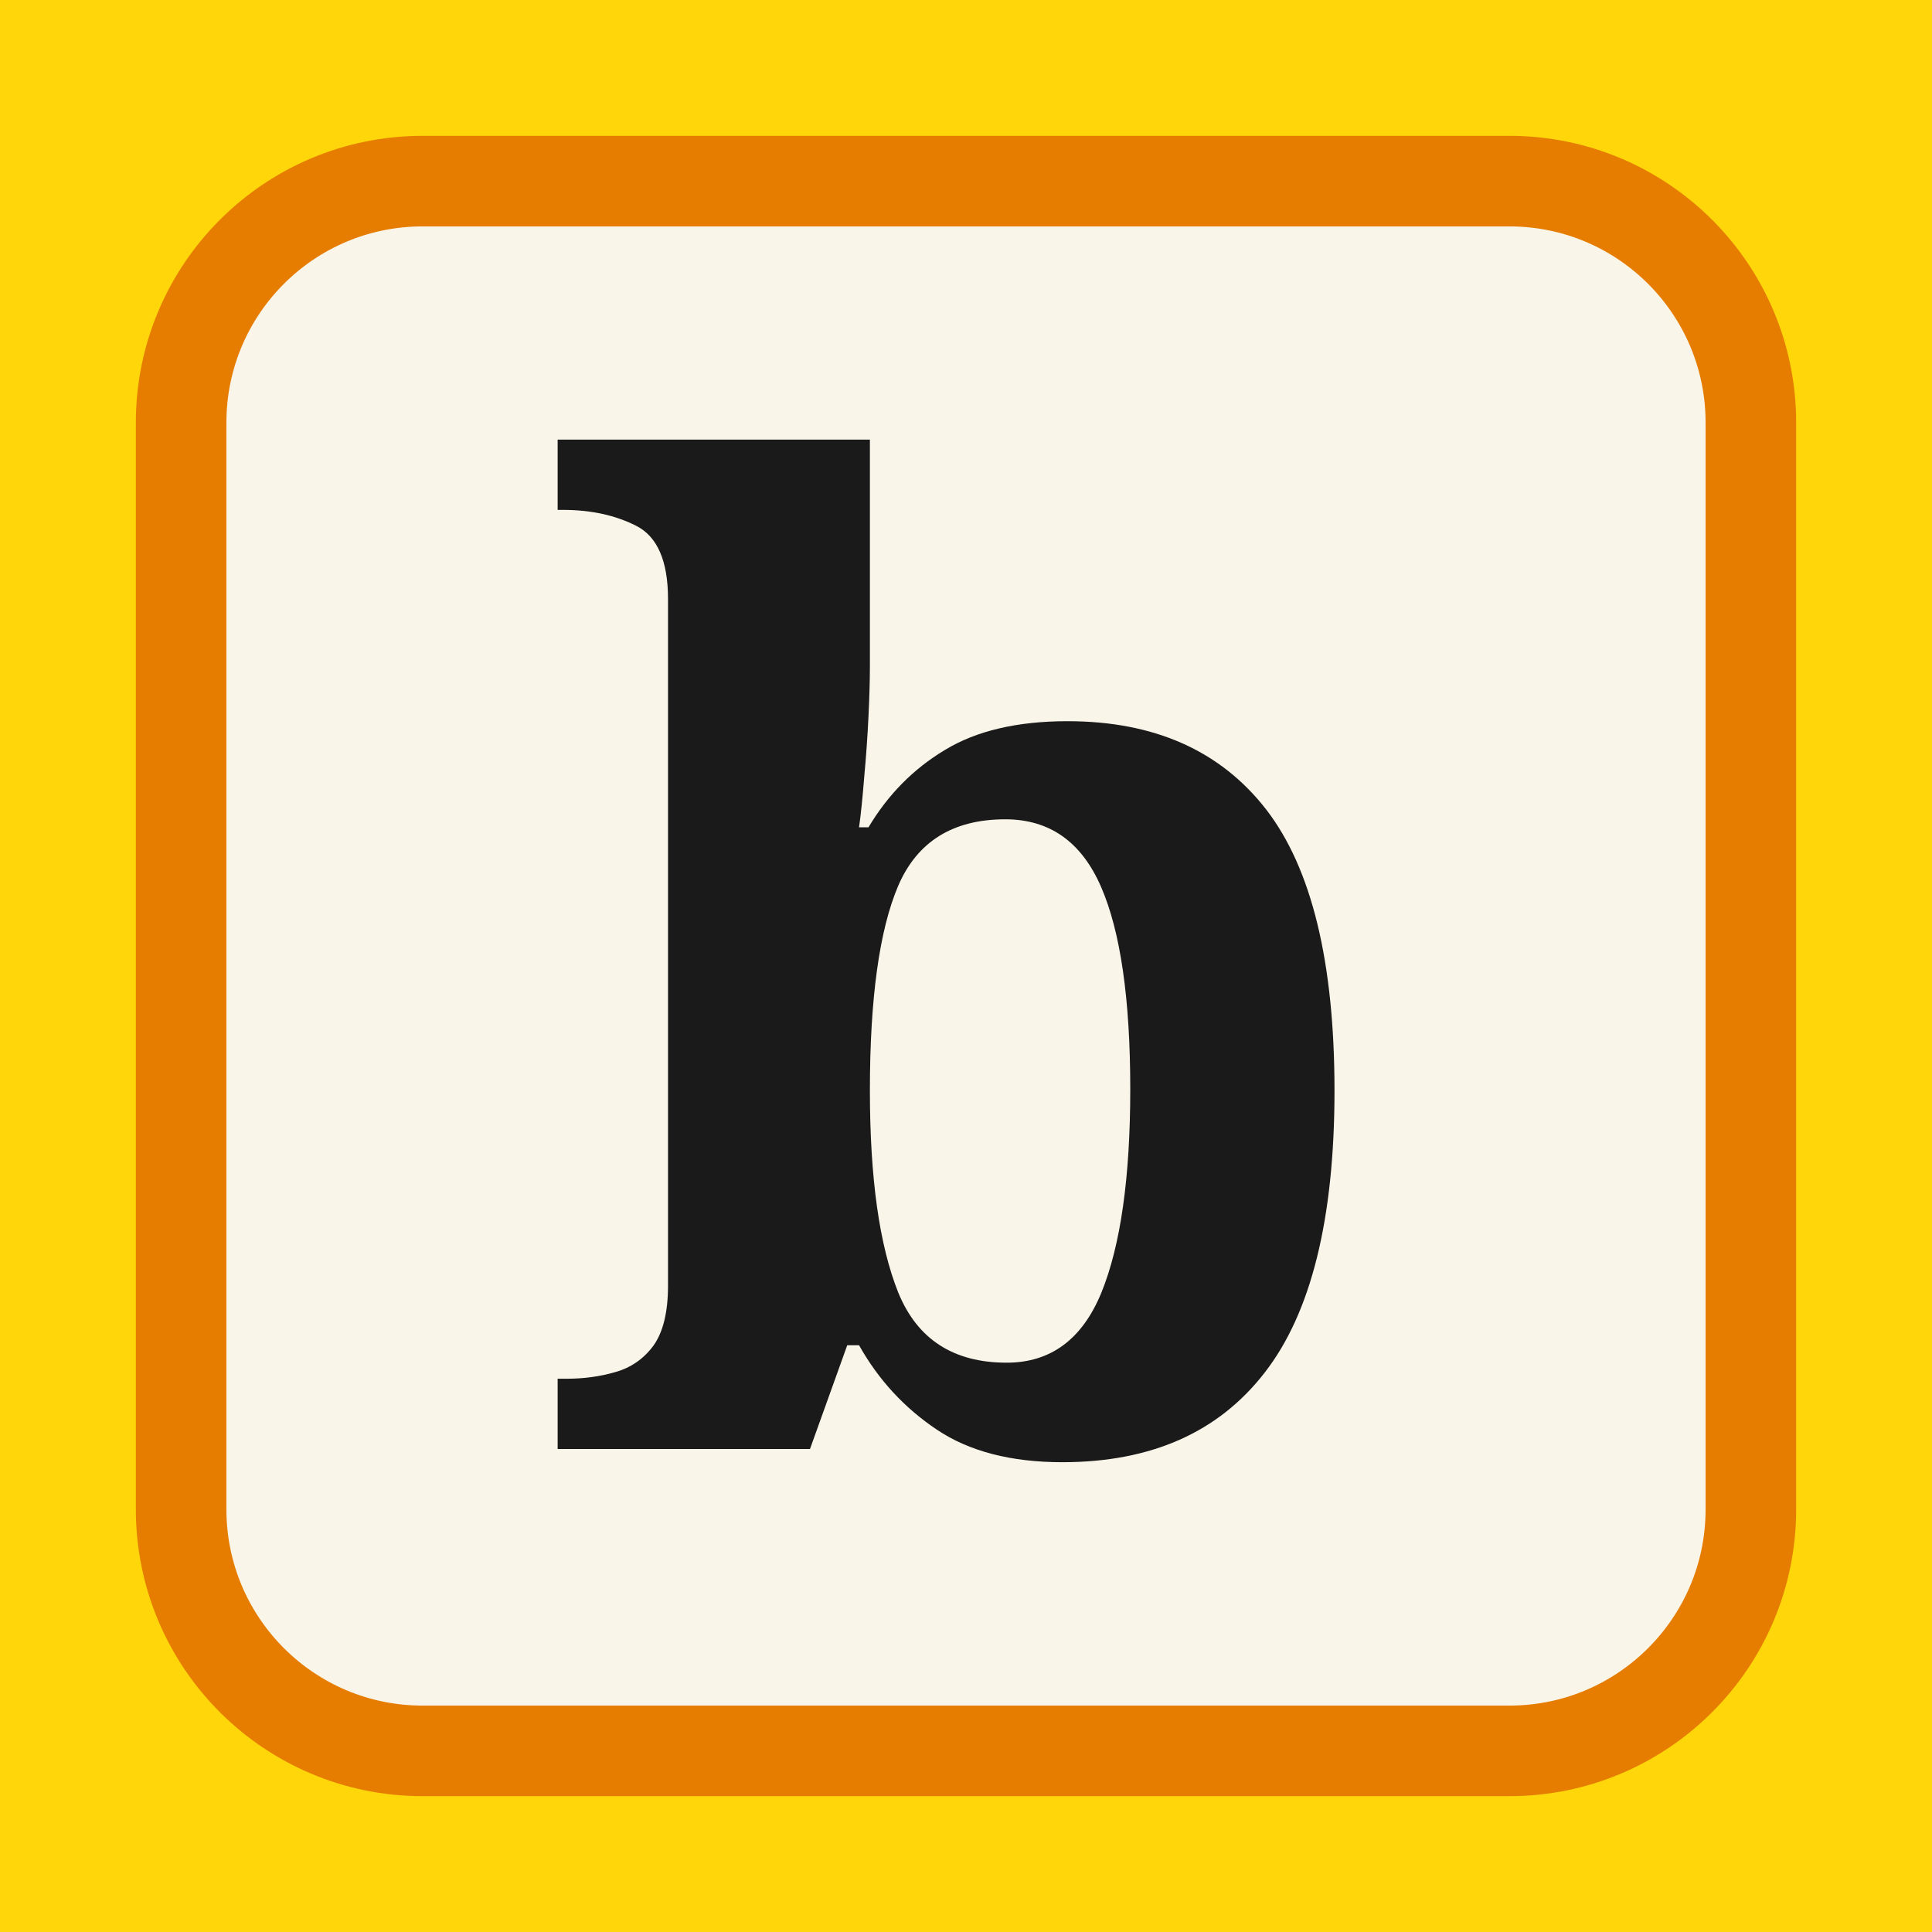
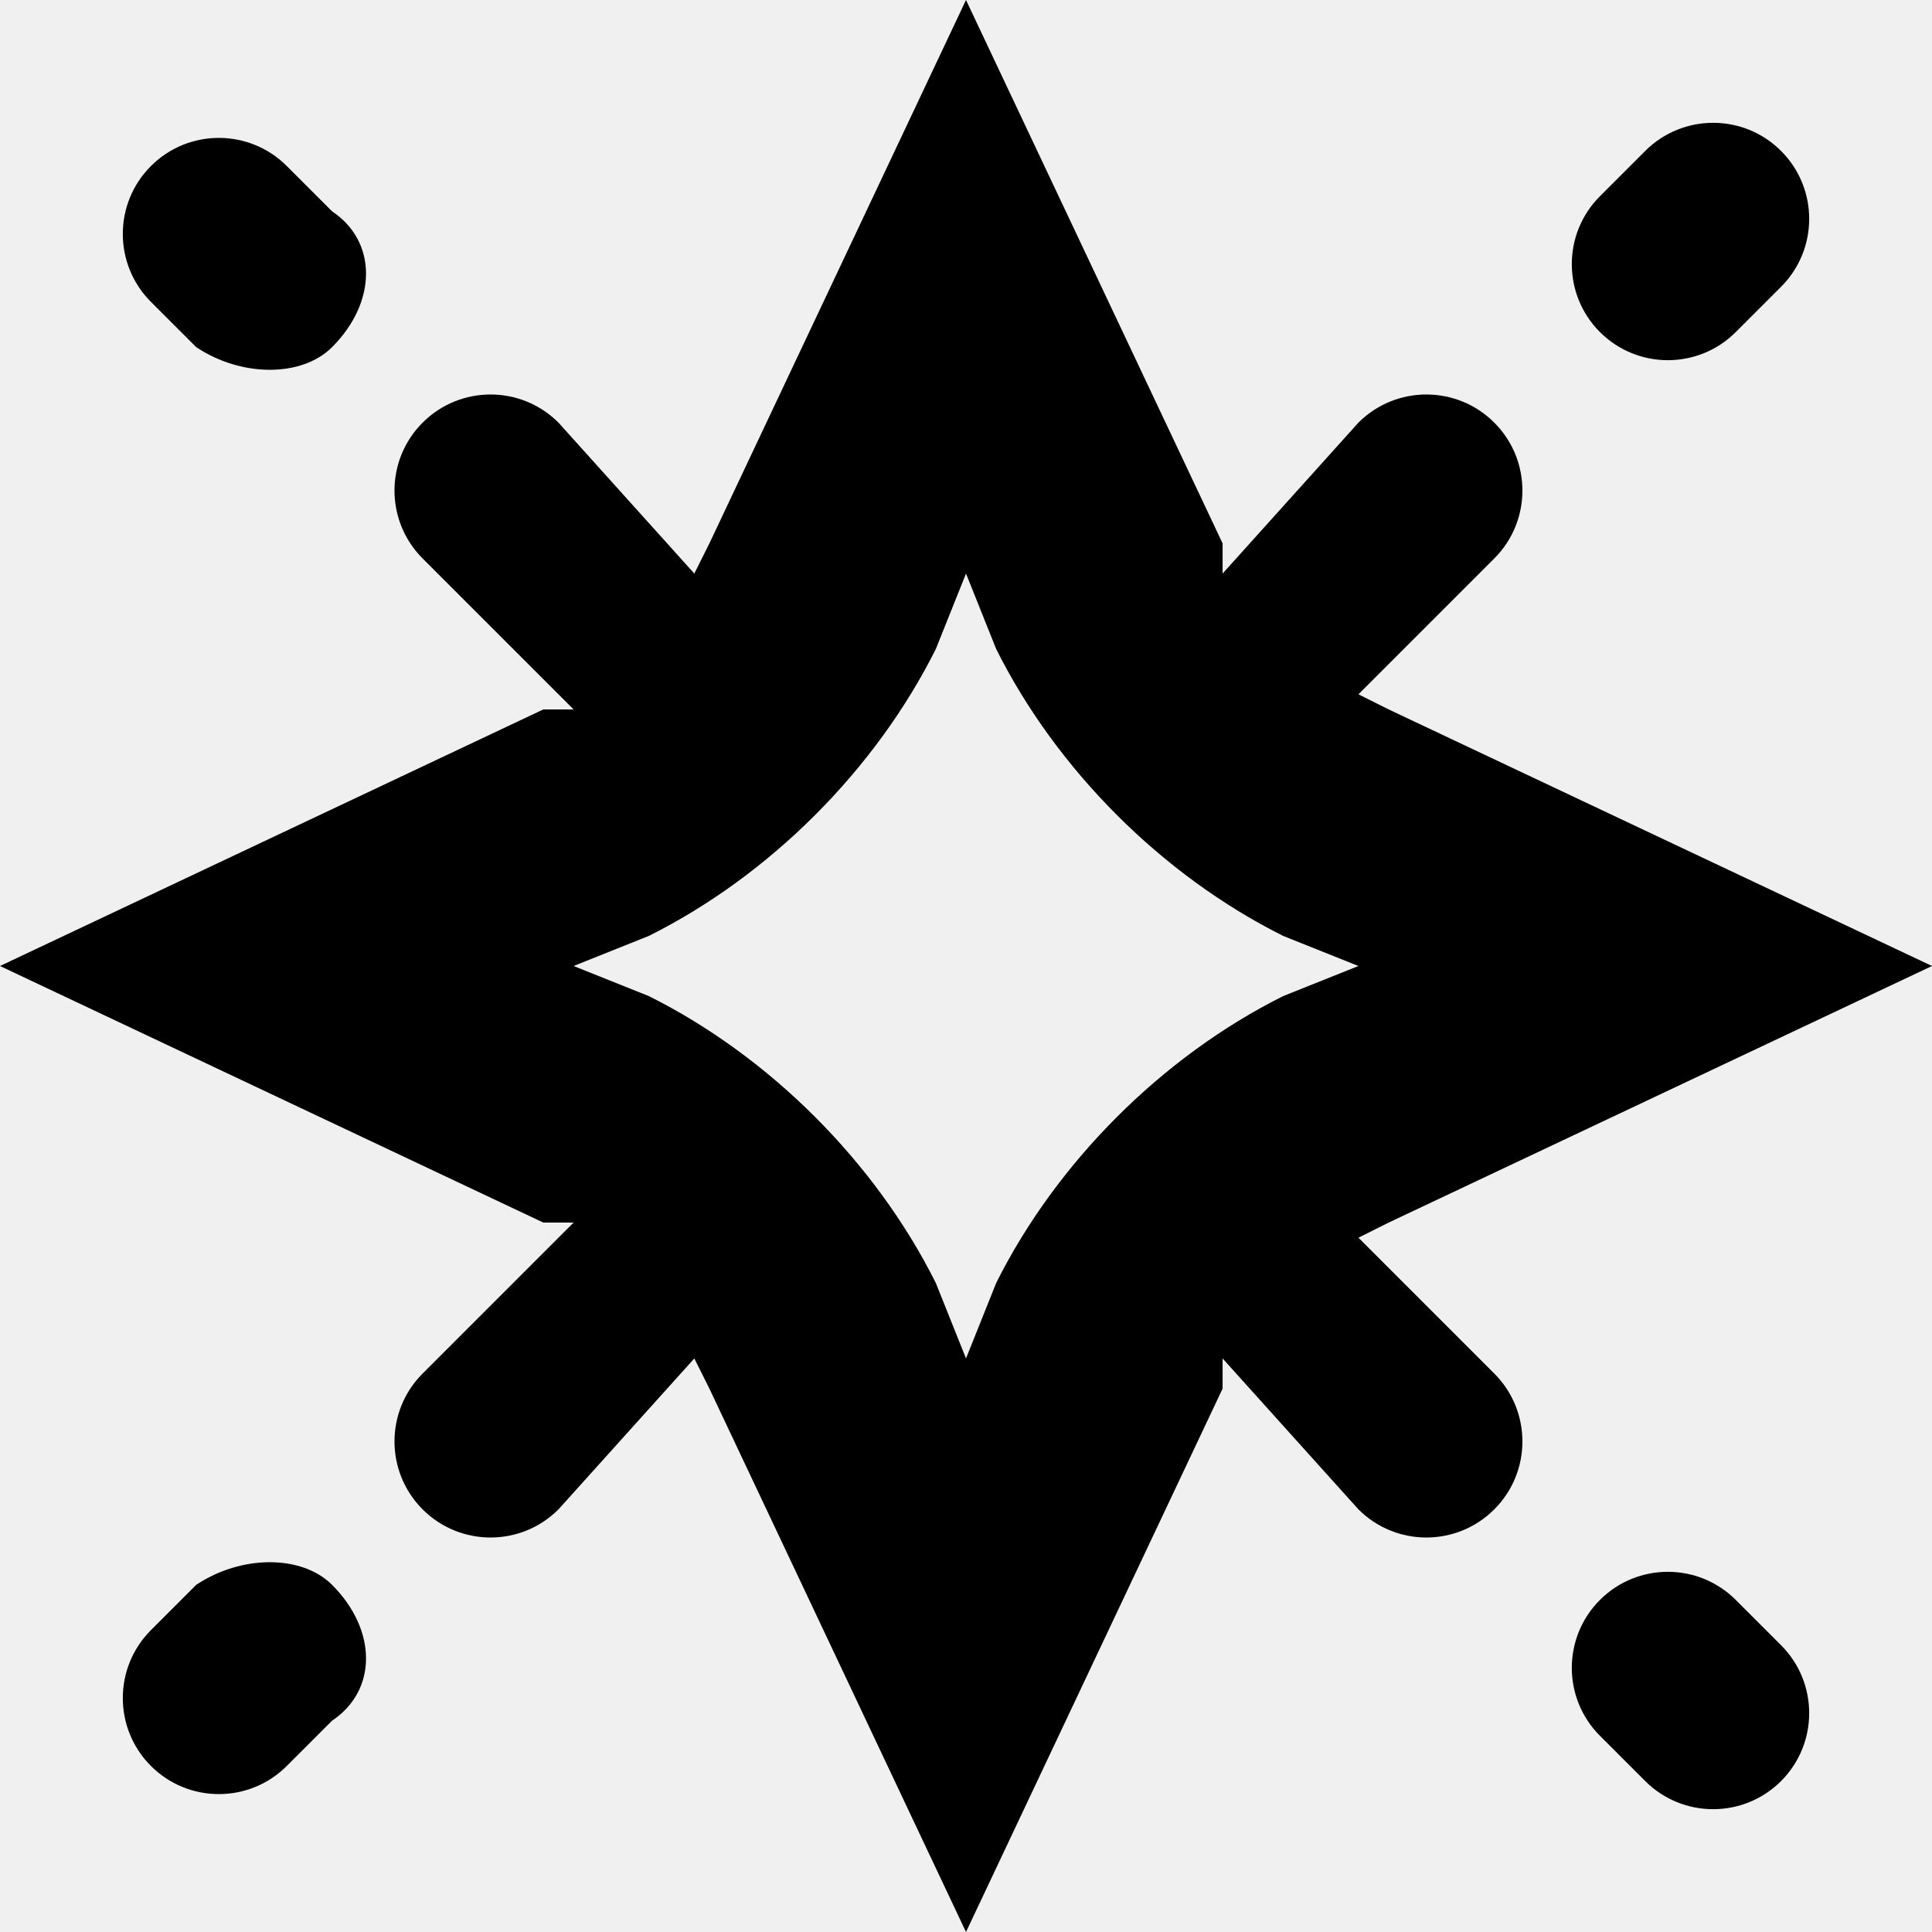
- <svg xmlns="http://www.w3.org/2000/svg" viewBox="0 0 64 64">
-   <rect x="0" y="0" width="64" height="64" fill="#ffd60a" />
-   <rect x="6" y="6" width="52" height="52" fill="#faf5e9" stroke="#e67d00" stroke-width="3" rx="8" />
-   <text x="32" y="48" text-anchor="middle" font-family="Georgia, serif" font-weight="700" font-size="44" fill="#1a1a1a">b</text>
+ <svg xmlns="http://www.w3.org/2000/svg" viewBox="0 0 128 128">
+   <path fill-rule="evenodd" d="M81 36 64 0 47 36l-1 2-9-10a6 6 0 0 0-9 9l10 10h-2L0 64l36 17h2L28 91a6 6 0 1 0 9 9l9-10 1 2 17 36 17-36v-2l9 10a6 6 0 1 0 9-9l-9-9 2-1 36-17-36-17-2-1 9-9a6 6 0 1 0-9-9l-9 10v-2Zm-17 2-2 5c-4 8-11 15-19 19l-5 2 5 2c8 4 15 11 19 19l2 5 2-5c4-8 11-15 19-19l5-2-5-2c-8-4-15-11-19-19l-2-5Z" clip-rule="evenodd" />
+   <path d="M118 19a6 6 0 0 0-9-9l-3 3a6 6 0 1 0 9 9l3-3Zm-96 4c-2 2-6 2-9 0l-3-3a6 6 0 1 1 9-9l3 3c3 2 3 6 0 9Zm0 82c-2-2-6-2-9 0l-3 3a6 6 0 1 0 9 9l3-3c3-2 3-6 0-9Zm96 4a6 6 0 0 1-9 9l-3-3a6 6 0 1 1 9-9l3 3Z" />
+   <style>path{fill:#000}@media (prefers-color-scheme:dark){path{fill:#fff}}</style>
</svg>
